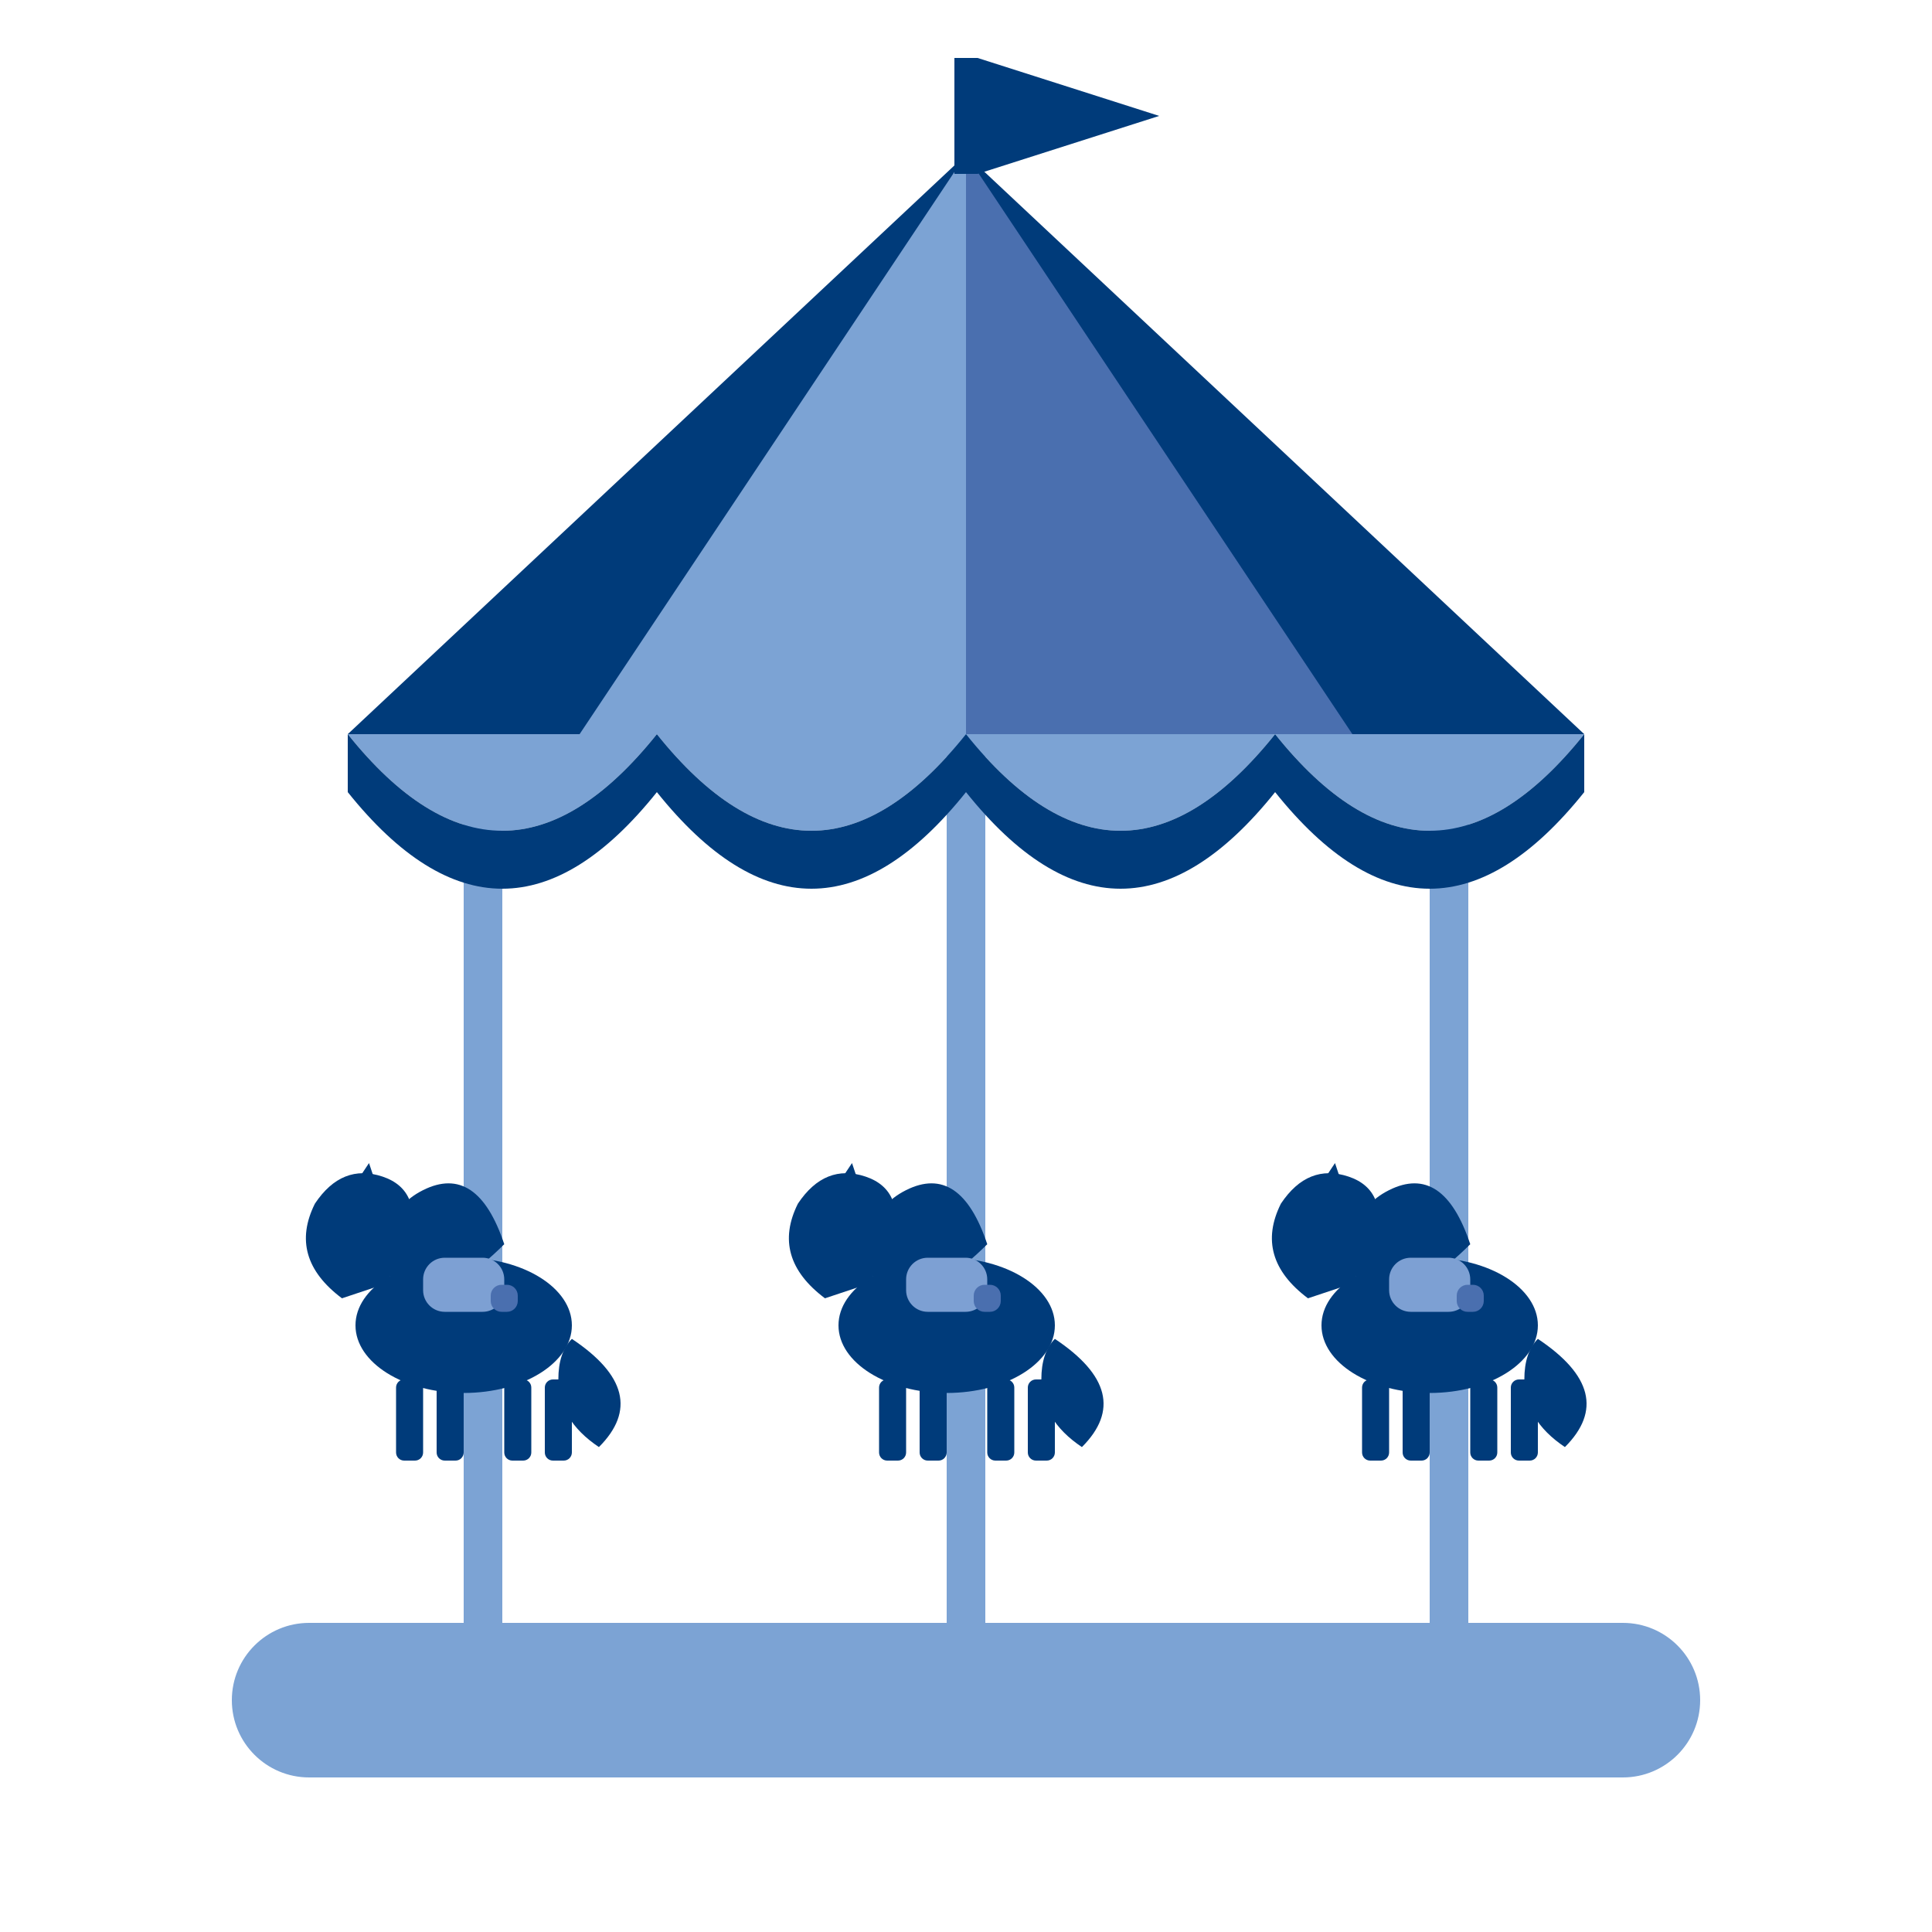
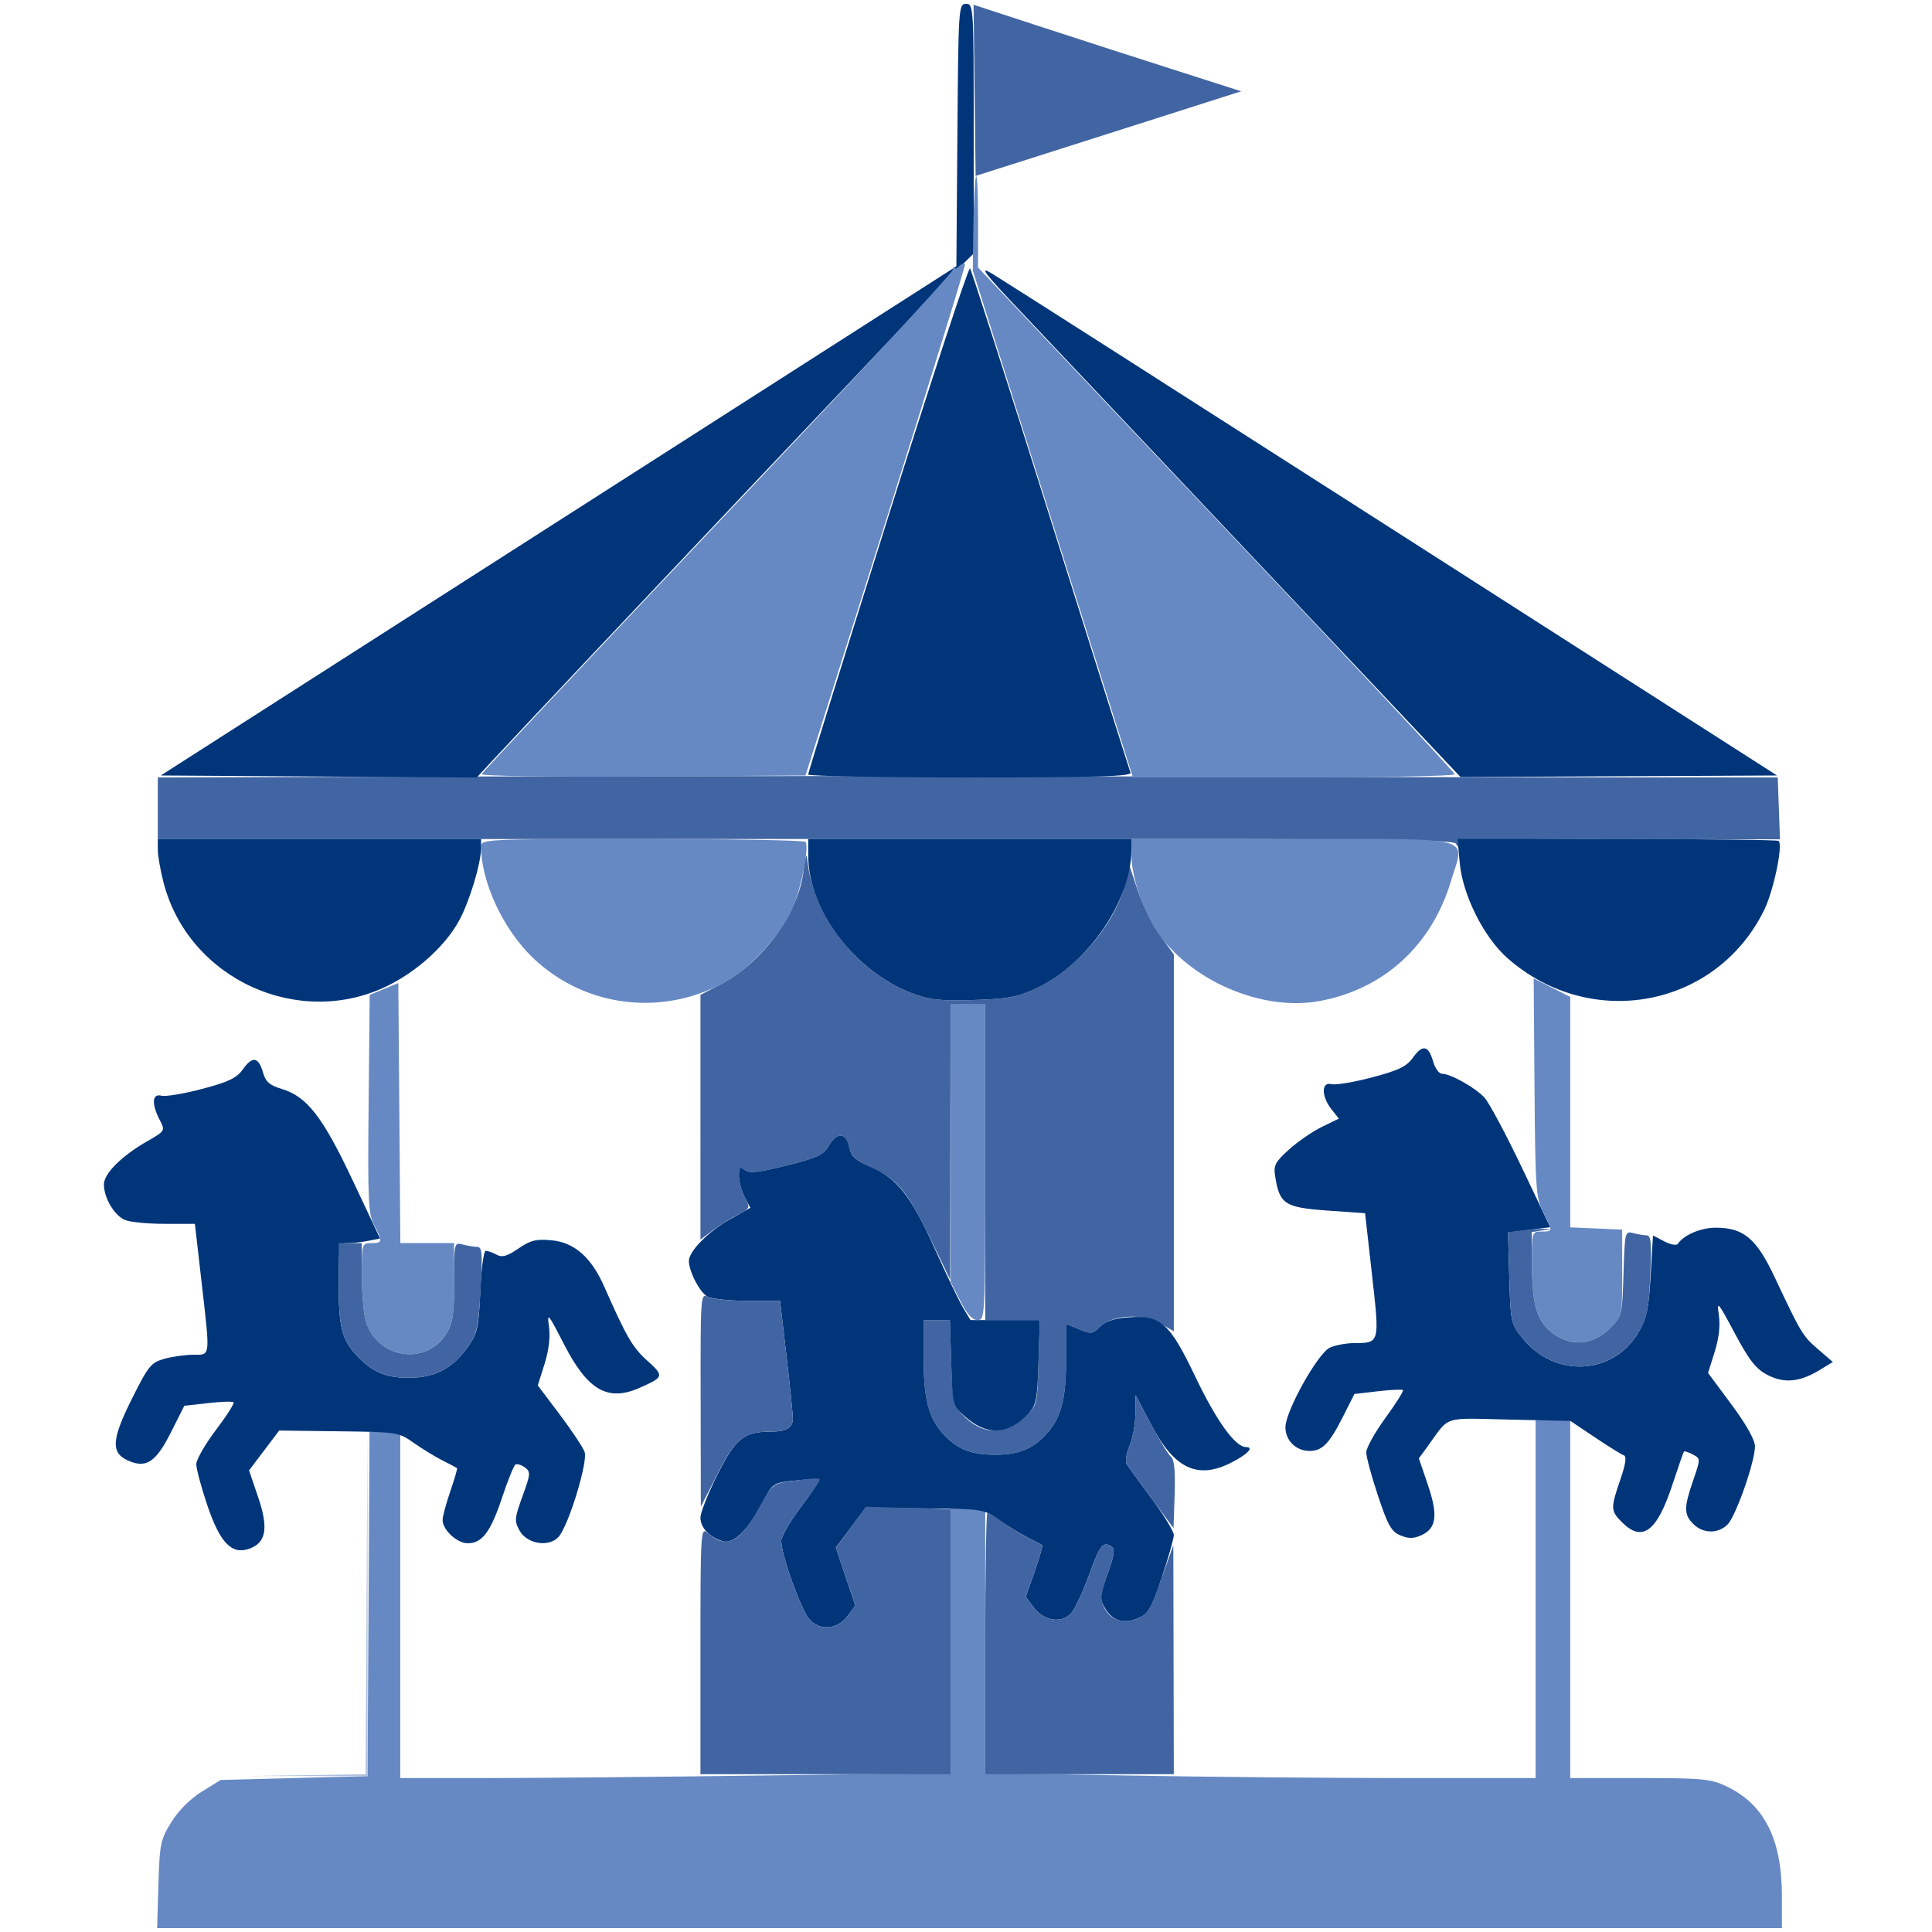
- <svg xmlns="http://www.w3.org/2000/svg" width="500" height="500" viewBox="0 0 500 500">
-   <rect x="60" y="420" width="380" height="40" rx="20" fill="#7CA3D4" />
-   <rect x="120" y="190" width="10" height="230" fill="#7CA3D4" />
-   <rect x="245" y="190" width="10" height="230" fill="#7CA3D4" />
-   <rect x="370" y="190" width="10" height="230" fill="#7CA3D4" />
-   <polygon points="250,40 90,190 410,190" fill="#003B7A" />
-   <polygon points="250,40 150,190 250,190" fill="#7CA3D4" />
-   <polygon points="250,40 250,190 350,190" fill="#4A6FAF" />
-   <rect x="247" y="15" width="6" height="30" fill="#003B7A" />
-   <polygon points="253,15 300,30 253,45" fill="#003B7A" />
-   <path d="     M90 190     Q130 240 170 190     Q210 240 250 190     Q290 240 330 190     Q370 240 410 190     Z" fill="#7CA3D4" />
-   <path d="     M90 190     Q130 240 170 190     Q210 240 250 190     Q290 240 330 190     Q370 240 410 190     L410 205     Q370 255 330 205     Q290 255 250 205     Q210 255 170 205     Q130 255 90 205     Z" fill="#003B7A" />
-   <g transform="translate(120,280) scale(0.7)">
-     <g transform="translate(-90,0)">
-       <ellipse cx="90" cy="90" rx="40" ry="25" fill="#003B7A" />
-       <rect x="65" y="110" width="10" height="30" rx="3" fill="#003B7A" />
-       <rect x="80" y="110" width="10" height="30" rx="3" fill="#003B7A" />
-       <rect x="105" y="110" width="10" height="30" rx="3" fill="#003B7A" />
-       <rect x="120" y="110" width="10" height="30" rx="3" fill="#003B7A" />
-       <path d="M65 80 q-10 -30 10 -40 q20 -10 30 20 q-15 15 -30 20 z" fill="#003B7A" />
-       <path d="M45 80 q-20 -15 -10 -35 q10 -15 25 -10 q15 5 10 25 q-5 10 -10 15 z" fill="#003B7A" />
-       <polygon points="45,45 55,30 60,45" fill="#003B7A" />
-       <path d="M130 95 q30 20 10 40 q-15 -10 -15 -25 q0 -10 5 -15 z" fill="#003B7A" />
-       <rect x="75" y="65" width="30" height="20" rx="8" fill="#7DA0D3" />
-       <rect x="100" y="75" width="10" height="10" rx="4" fill="#4A6FAF" />
-     </g>
+ <svg xmlns="http://www.w3.org/2000/svg" version="1.0" width="502pt" height="502pt" viewBox="0 0 502 502" style="" preserveAspectRatio="xMidYMid meet">
+   <g fill="#6689C4FF">
+     <path d="M 399.000 415.500 L 399.000 462.000 364.250 461.999 C 345.138 461.998 312.963 461.700 292.750 461.336 L 256.000 460.676 256.000 426.338 L 256.000 392.000 251.500 392.000 L 247.000 392.000 247.000 426.337 L 247.000 460.673 198.250 461.336 C 171.438 461.700 139.263 461.998 126.750 461.999 L 104.000 462.000 104.000 417.000 L 104.000 372.000 100.010 372.000 L 96.021 372.000 95.760 416.750 L 95.500 461.500 76.417 462.000 L 57.333 462.500 52.443 465.526 C 49.421 467.397 46.397 470.421 44.526 473.443 C 41.701 478.008 41.478 479.087 41.164 489.666 L 40.828 501.000 251.914 501.000 L 463.000 501.000 463.000 492.682 C 463.000 477.821 458.396 468.757 448.482 464.096 C 444.470 462.211 442.213 462.000 426.011 462.000 L 408.000 462.000 408.000 415.500 L 408.000 369.000 403.500 369.000 L 399.000 369.000 399.000 415.500 " />
  </g>
-   <g transform="translate(245,280) scale(0.7)">
-     <g transform="translate(-90,0)">
-       <ellipse cx="90" cy="90" rx="40" ry="25" fill="#003B7A" />
-       <rect x="65" y="110" width="10" height="30" rx="3" fill="#003B7A" />
-       <rect x="80" y="110" width="10" height="30" rx="3" fill="#003B7A" />
-       <rect x="105" y="110" width="10" height="30" rx="3" fill="#003B7A" />
-       <rect x="120" y="110" width="10" height="30" rx="3" fill="#003B7A" />
-       <path d="M65 80 q-10 -30 10 -40 q20 -10 30 20 q-15 15 -30 20 z" fill="#003B7A" />
-       <path d="M45 80 q-20 -15 -10 -35 q10 -15 25 -10 q15 5 10 25 q-5 10 -10 15 z" fill="#003B7A" />
-       <polygon points="45,45 55,30 60,45" fill="#003B7A" />
-       <path d="M130 95 q30 20 10 40 q-15 -10 -15 -25 q0 -10 5 -15 z" fill="#003B7A" />
-       <rect x="75" y="65" width="30" height="20" rx="8" fill="#7DA0D3" />
-       <rect x="100" y="75" width="10" height="10" rx="4" fill="#4A6FAF" />
-     </g>
+   <g fill="#4165A2FF">
+     <path d="M 208.820 226.113 C 207.547 237.153 198.240 250.017 187.445 255.658 L 182.005 258.500 182.002 290.301 L 182.000 322.102 185.250 319.669 C 187.038 318.331 189.967 316.494 191.760 315.587 C 194.963 313.967 194.993 313.887 193.510 311.019 C 192.679 309.413 192.000 306.897 192.000 305.427 C 192.000 303.189 192.239 302.953 193.470 303.975 C 194.643 304.949 196.846 304.720 204.340 302.848 C 212.320 300.855 213.979 300.085 215.324 297.750 C 217.433 294.087 219.891 294.207 220.652 298.009 C 221.129 300.396 222.211 301.442 225.877 303.063 C 232.969 306.199 235.831 309.558 241.586 321.500 L 246.888 332.500 246.944 296.750 L 247.000 261.000 251.500 261.000 L 256.000 261.000 256.000 302.000 L 256.000 343.000 263.088 343.000 L 270.177 343.000 269.838 354.084 C 269.501 365.151 269.495 365.173 266.258 368.063 C 260.579 373.134 255.068 372.891 249.849 367.342 C 247.734 365.093 247.466 363.758 247.162 353.922 L 246.823 343.000 243.412 343.000 L 240.000 343.000 240.000 353.032 C 240.000 363.740 241.282 368.530 245.298 372.831 C 248.775 376.556 252.464 378.000 258.500 378.000 C 264.536 378.000 268.225 376.556 271.702 372.831 C 275.663 368.590 277.000 363.715 277.000 353.519 L 277.000 343.973 280.379 345.385 C 283.490 346.685 283.920 346.635 285.796 344.760 C 288.899 341.656 296.953 341.185 301.459 343.843 L 305.000 345.933 305.000 296.969 L 305.000 248.005 301.459 243.076 C 299.512 240.365 296.883 235.078 295.617 231.325 L 293.316 224.503 292.574 228.502 C 290.627 238.988 280.157 251.694 269.253 256.804 C 264.383 259.086 261.889 259.551 253.000 259.831 C 244.264 260.106 241.576 259.813 237.000 258.088 C 222.741 252.712 211.325 238.204 209.782 223.500 C 209.564 221.428 209.267 222.236 208.820 226.113 " />
  </g>
-   <g transform="translate(370,280) scale(0.7)">
-     <g transform="translate(-90,0)">
-       <ellipse cx="90" cy="90" rx="40" ry="25" fill="#003B7A" />
-       <rect x="65" y="110" width="10" height="30" rx="3" fill="#003B7A" />
-       <rect x="80" y="110" width="10" height="30" rx="3" fill="#003B7A" />
-       <rect x="105" y="110" width="10" height="30" rx="3" fill="#003B7A" />
-       <rect x="120" y="110" width="10" height="30" rx="3" fill="#003B7A" />
-       <path d="M65 80 q-10 -30 10 -40 q20 -10 30 20 q-15 15 -30 20 z" fill="#003B7A" />
-       <path d="M45 80 q-20 -15 -10 -35 q10 -15 25 -10 q15 5 10 25 q-5 10 -10 15 z" fill="#003B7A" />
-       <polygon points="45,45 55,30 60,45" fill="#003B7A" />
-       <path d="M130 95 q30 20 10 40 q-15 -10 -15 -25 q0 -10 5 -15 z" fill="#003B7A" />
-       <rect x="75" y="65" width="30" height="20" rx="8" fill="#7DA0D3" />
-       <rect x="100" y="75" width="10" height="10" rx="4" fill="#4A6FAF" />
-     </g>
+   <g fill="#00357AFF">
+     <path d="M 215.324 297.750 C 213.979 300.085 212.320 300.855 204.340 302.848 C 196.846 304.720 194.643 304.949 193.470 303.975 C 192.239 302.953 192.000 303.189 192.000 305.427 C 192.000 306.897 192.667 309.389 193.482 310.965 L 194.963 313.830 189.637 316.836 C 184.077 319.974 179.000 325.115 179.000 327.609 C 179.000 330.389 181.842 335.845 183.850 336.920 C 184.960 337.514 189.652 338.000 194.276 338.000 L 202.684 338.000 204.347 352.250 C 205.262 360.088 206.008 367.464 206.005 368.643 C 205.999 371.013 204.253 372.000 200.067 372.000 C 193.289 372.000 191.149 373.744 186.453 383.094 C 184.004 387.970 182.000 393.024 182.000 394.325 C 182.000 396.945 184.307 399.400 187.757 400.451 C 190.561 401.306 194.290 397.685 198.167 390.346 C 200.816 385.330 200.871 385.293 206.633 384.698 C 209.823 384.369 212.602 384.268 212.807 384.474 C 213.013 384.680 210.891 387.875 208.091 391.573 C 205.291 395.272 203.000 399.242 203.000 400.396 C 203.000 404.052 208.168 418.407 210.345 420.797 C 213.127 423.852 217.617 423.422 220.274 419.847 L 222.246 417.194 219.712 409.658 L 217.178 402.122 221.027 396.963 L 224.876 391.804 240.188 391.935 C 255.293 392.063 255.554 392.103 259.500 394.895 C 261.700 396.451 265.075 398.519 267.000 399.489 C 268.925 400.460 270.639 401.374 270.809 401.520 C 270.979 401.666 270.088 404.737 268.829 408.346 L 266.539 414.906 268.619 417.703 C 271.214 421.194 275.863 421.914 278.315 419.204 C 279.257 418.163 281.319 413.772 282.896 409.445 C 285.836 401.381 286.564 400.439 288.773 401.840 C 289.773 402.473 289.564 403.985 287.802 408.884 C 285.768 414.536 285.696 415.364 287.029 417.706 C 288.988 421.147 291.897 422.083 295.685 420.490 C 298.402 419.348 299.143 418.076 301.885 409.844 C 303.598 404.702 305.000 399.748 305.000 398.834 C 305.000 397.921 302.391 393.647 299.202 389.337 C 296.013 385.026 293.091 380.985 292.709 380.356 C 292.326 379.727 292.685 377.604 293.507 375.638 C 294.328 373.673 295.014 369.912 295.031 367.282 L 295.062 362.500 299.139 370.235 C 305.166 381.669 311.187 384.496 319.972 380.014 C 324.180 377.868 325.940 376.000 323.755 376.000 C 320.976 376.000 316.056 369.170 310.592 357.726 C 303.885 343.681 301.607 341.659 293.191 342.282 C 289.543 342.551 287.236 343.320 285.820 344.736 C 283.919 346.637 283.496 346.687 280.379 345.385 L 277.000 343.973 277.000 353.519 C 277.000 363.715 275.663 368.590 271.702 372.831 C 268.225 376.556 264.536 378.000 258.500 378.000 C 252.464 378.000 248.775 376.556 245.298 372.831 C 241.282 368.530 240.000 363.740 240.000 353.032 L 240.000 343.000 243.412 343.000 L 246.823 343.000 247.162 354.084 C 247.499 365.151 247.505 365.173 250.742 368.063 C 256.421 373.134 261.932 372.891 267.151 367.342 C 269.266 365.093 269.534 363.758 269.838 353.922 L 270.177 343.000 261.170 343.000 L 252.163 343.000 250.217 339.750 C 249.147 337.963 245.856 331.100 242.904 324.500 C 236.815 310.884 233.090 306.145 226.122 303.148 C 222.191 301.457 221.146 300.478 220.656 298.028 C 219.891 294.207 217.437 294.079 215.324 297.750 " />
+   </g>
+   <g fill="#00357AFF">
+     <path d="M 63.152 277.787 C 61.488 280.123 59.464 281.103 52.506 282.941 C 47.780 284.189 43.033 284.980 41.957 284.699 C 39.527 284.064 39.321 286.785 41.482 290.965 C 42.962 293.827 42.957 293.835 38.232 296.546 C 31.605 300.348 27.000 304.940 27.000 307.746 C 27.000 311.334 29.802 315.974 32.613 317.043 C 33.997 317.569 38.620 318.000 42.886 318.000 L 50.641 318.000 52.330 332.750 C 54.650 353.011 54.760 351.999 50.250 352.006 C 48.188 352.009 44.805 352.482 42.734 353.057 C 39.295 354.012 38.580 354.876 34.484 363.031 C 28.733 374.483 28.642 377.782 34.020 379.810 C 38.215 381.391 40.684 379.578 44.409 372.181 L 47.889 365.271 54.049 364.574 C 57.438 364.191 60.429 364.095 60.696 364.363 C 60.963 364.630 58.891 367.875 56.091 371.573 C 53.291 375.272 51.000 379.264 51.000 380.444 C 51.000 381.625 52.270 386.371 53.823 390.992 C 57.132 400.838 60.174 404.028 64.730 402.426 C 69.175 400.863 69.828 397.100 67.064 388.981 L 64.708 382.059 68.626 376.883 L 72.545 371.707 88.022 371.898 C 103.243 372.086 103.566 372.136 107.500 374.907 C 109.700 376.456 113.075 378.519 115.000 379.489 C 116.925 380.460 118.614 381.348 118.753 381.463 C 118.892 381.578 118.104 384.291 117.003 387.492 C 115.901 390.694 115.000 394.058 115.000 394.968 C 115.000 397.506 118.788 401.000 121.539 401.000 C 125.270 401.000 127.485 398.052 130.456 389.134 C 131.942 384.672 133.506 380.806 133.931 380.542 C 134.357 380.279 135.457 380.613 136.375 381.285 C 137.920 382.415 137.876 382.969 135.772 388.756 C 133.675 394.524 133.618 395.219 135.031 397.753 C 136.964 401.220 142.731 402.099 145.167 399.299 C 147.782 396.292 152.825 379.760 151.895 377.245 C 151.447 376.034 148.528 371.653 145.408 367.507 L 139.735 359.971 141.484 354.412 C 142.617 350.808 143.024 347.385 142.639 344.677 C 142.096 340.851 142.424 341.238 146.549 349.281 C 152.712 361.297 157.934 364.284 166.282 360.567 C 172.537 357.783 172.602 357.538 168.157 353.523 C 164.322 350.058 162.792 347.422 157.003 334.306 C 153.646 326.699 149.235 322.822 143.307 322.267 C 139.325 321.894 137.847 322.263 134.696 324.415 C 131.742 326.433 130.472 326.788 129.012 326.006 C 127.978 325.453 126.711 325.000 126.197 325.000 C 125.683 325.000 125.051 329.742 124.793 335.539 C 124.364 345.187 124.079 346.424 121.412 350.185 C 117.580 355.591 112.896 358.000 106.216 358.000 C 100.267 358.000 96.774 356.525 92.814 352.339 C 88.810 348.108 88.000 344.926 88.000 333.435 C 88.000 323.117 88.027 323.000 90.375 323.000 C 91.681 323.000 94.101 322.730 95.753 322.399 L 98.757 321.799 91.628 306.681 C 83.830 290.142 79.760 284.907 73.166 282.932 C 70.068 282.003 69.029 281.092 68.344 278.703 C 67.167 274.600 65.616 274.327 63.152 277.787 " />
+   </g>
+   <g fill="#00357AFF">
+     <path d="M 367.152 274.787 C 365.488 277.123 363.464 278.103 356.506 279.941 C 351.780 281.189 347.033 281.980 345.957 281.699 C 343.311 281.007 343.301 284.841 345.939 288.195 L 347.878 290.661 343.476 292.799 C 341.055 293.975 337.214 296.619 334.940 298.673 C 331.259 301.999 330.865 302.783 331.357 305.810 C 332.504 312.878 333.863 313.759 344.817 314.536 L 354.696 315.236 356.494 331.219 C 358.505 349.095 358.541 348.957 351.797 348.985 C 349.760 348.993 346.950 349.521 345.552 350.158 C 342.437 351.577 334.000 366.680 334.000 370.836 C 334.000 374.301 336.740 377.000 340.257 377.000 C 343.588 377.000 345.398 375.136 349.006 367.987 L 351.925 362.205 358.024 361.497 C 361.378 361.108 364.308 360.975 364.535 361.202 C 364.762 361.429 362.710 364.685 359.974 368.437 C 357.238 372.189 355.000 376.213 355.000 377.377 C 355.000 378.542 356.372 383.613 358.049 388.646 C 360.622 396.369 361.533 397.978 363.885 398.952 C 366.020 399.837 367.301 399.820 369.360 398.882 C 373.263 397.103 373.688 393.690 370.992 385.770 L 368.667 378.941 371.012 375.721 C 376.835 367.723 374.560 368.461 392.175 368.855 L 408.049 369.211 414.433 373.491 C 417.944 375.846 421.321 377.940 421.937 378.146 C 422.703 378.401 422.415 380.386 421.029 384.416 C 418.455 391.897 418.481 392.572 421.455 395.545 C 426.718 400.809 430.519 397.993 434.513 385.873 C 436.031 381.268 437.397 377.351 437.550 377.169 C 437.703 376.987 438.742 377.327 439.859 377.924 C 441.885 379.009 441.886 379.019 439.944 384.662 C 437.499 391.769 437.508 393.508 440.000 396.000 C 442.514 398.514 446.432 398.568 448.877 396.123 C 451.027 393.973 456.000 379.808 456.000 375.833 C 456.000 374.143 453.777 370.175 449.905 364.953 L 443.810 356.733 445.521 351.293 C 446.644 347.725 447.018 344.417 446.609 341.677 C 446.036 337.832 446.364 338.207 450.743 346.408 C 454.556 353.547 456.248 355.703 459.269 357.266 C 463.619 359.516 467.648 359.124 472.865 355.942 L 476.231 353.889 472.365 350.554 C 468.388 347.123 468.021 346.513 461.110 331.841 C 456.389 321.818 453.040 319.000 445.854 319.000 C 441.895 319.000 437.563 320.842 435.922 323.222 C 435.605 323.683 434.030 323.376 432.422 322.540 L 429.500 321.019 428.894 331.425 C 428.390 340.096 427.864 342.556 425.742 346.176 C 419.174 357.385 403.949 358.134 395.571 347.661 C 392.592 343.936 392.490 343.469 392.169 332.036 L 391.838 320.251 397.330 319.564 L 402.823 318.878 395.342 303.189 C 391.227 294.560 386.880 286.444 385.680 285.153 C 383.291 282.580 376.892 279.000 374.684 279.000 C 373.917 279.000 372.880 277.573 372.380 275.828 C 371.168 271.603 369.636 271.298 367.152 274.787 " />
+   </g>
+   <g fill="#4165A2FF">
+     <path d="M 125.250 201.756 L 41.000 202.011 41.000 210.006 L 41.000 218.000 125.250 218.011 C 171.588 218.017 247.373 218.012 293.663 218.000 C 360.463 217.983 377.931 218.238 378.334 219.239 C 378.740 220.247 378.858 220.245 378.921 219.230 C 378.984 218.223 387.664 217.973 420.750 218.024 L 462.500 218.088 462.210 210.044 L 461.919 202.000 420.710 201.994 C 398.044 201.991 341.250 201.879 294.500 201.744 C 247.750 201.610 171.588 201.615 125.250 201.756 " />
+   </g>
+   <g fill="#00357AFF">
+     <path d="M 248.763 35.099 L 248.500 69.197 145.135 135.349 L 41.771 201.500 82.818 201.761 L 123.866 202.022 129.183 196.325 C 149.026 175.065 244.116 74.589 248.095 70.679 L 253.000 65.858 253.000 33.429 C 253.000 1.738 252.955 1.000 251.013 1.000 C 249.075 1.000 249.020 1.830 248.763 35.099 " />
+   </g>
+   <g fill="#6689C4FF">
+     <path d="M 253.621 45.804 C 253.333 46.270 253.024 51.971 252.934 58.474 L 252.770 70.298 273.570 136.149 L 294.369 202.000 336.185 202.000 C 359.183 202.000 378.000 201.634 378.000 201.186 C 378.000 200.738 350.129 170.926 316.064 134.936 L 254.128 69.500 254.136 57.229 C 254.141 50.480 253.909 45.339 253.621 45.804 " />
+   </g>
+   <g fill="#6689C4FF">
+     <path d="M 249.238 69.163 C 248.557 69.843 247.966 69.973 247.923 69.450 C 247.881 68.928 247.701 69.255 247.523 70.178 C 247.344 71.100 219.816 100.743 186.349 136.051 C 152.882 171.359 125.348 200.646 125.163 201.134 C 124.969 201.645 142.764 201.911 167.061 201.761 L 209.297 201.500 230.131 135.500 C 241.590 99.200 250.855 69.146 250.720 68.713 C 250.585 68.279 249.918 68.482 249.238 69.163 " />
+   </g>
+   <g fill="#00357AFF">
+     <path d="M 230.666 134.736 C 219.277 170.906 209.969 200.838 209.980 201.250 C 209.991 201.663 228.948 202.000 252.107 202.000 C 285.381 202.000 294.114 201.738 293.736 200.750 C 293.473 200.063 284.133 170.475 272.982 135.000 C 261.830 99.525 252.406 70.156 252.039 69.736 C 251.672 69.316 242.054 98.566 230.666 134.736 " />
+   </g>
+   <g fill="#00357AFF">
+     <path d="M 265.304 81.029 C 271.796 87.888 300.146 117.891 328.304 147.702 L 379.500 201.904 420.617 201.702 L 461.733 201.500 361.780 137.500 C 306.806 102.300 259.954 72.388 257.664 71.029 C 254.264 69.012 255.665 70.846 265.304 81.029 " />
+   </g>
+   <g fill="#4165A2FF">
+     <path d="M 205.093 384.900 C 200.937 385.466 200.498 385.841 197.378 391.500 C 192.173 400.941 188.760 402.626 183.750 398.227 C 182.088 396.767 182.000 398.302 182.000 428.845 L 182.000 461.000 214.500 461.000 L 247.000 461.000 247.000 426.562 L 247.000 392.125 236.006 391.812 L 225.011 391.500 221.101 396.830 L 217.191 402.161 219.719 409.677 L 222.246 417.194 220.274 419.847 C 217.617 423.422 213.127 423.852 210.345 420.797 C 208.168 418.407 203.000 404.052 203.000 400.396 C 203.000 399.242 205.250 395.326 208.000 391.693 C 210.750 388.061 213.000 384.844 213.000 384.544 C 213.000 383.945 211.669 384.005 205.093 384.900 " />
+   </g>
+   <g fill="#6689C4FF">
+     <path d="M 294.000 222.343 C 294.000 227.651 296.899 236.379 300.438 241.726 C 309.027 254.706 327.739 262.843 342.740 260.124 C 359.542 257.078 372.034 245.675 377.062 228.793 C 380.572 217.006 384.361 218.000 335.933 218.000 L 294.000 218.000 294.000 222.343 " />
+   </g>
+   <g fill="#6689C4FF">
+     <path d="M 125.000 219.951 C 125.000 229.227 130.819 241.647 138.622 249.027 C 152.377 262.036 172.894 264.285 189.427 254.596 C 194.987 251.337 202.249 243.416 205.429 237.141 C 207.827 232.408 210.352 220.489 209.325 218.750 C 209.081 218.338 190.009 218.000 166.941 218.000 C 126.019 218.000 125.000 218.047 125.000 219.951 " />
+   </g>
+   <g fill="#00357AFF">
+     <path d="M 210.000 222.306 C 210.000 236.443 222.091 252.467 237.000 258.088 C 241.576 259.813 244.264 260.106 253.000 259.831 C 261.889 259.551 264.383 259.086 269.253 256.804 C 282.666 250.518 293.931 234.099 293.988 220.750 L 294.000 218.000 252.000 218.000 L 210.000 218.000 210.000 222.306 " />
+   </g>
+   <g fill="#00357AFF">
+     <path d="M 41.000 220.790 C 41.000 222.324 41.680 226.190 42.511 229.380 C 49.064 254.540 77.960 267.631 101.128 255.936 C 108.737 252.094 115.836 245.555 119.295 239.199 C 122.019 234.194 125.000 224.314 125.000 220.290 L 125.000 218.000 83.000 218.000 L 41.000 218.000 41.000 220.790 " />
+   </g>
+   <g fill="#00357AFF">
+     <path d="M 379.279 224.142 C 380.043 232.561 385.538 243.543 391.703 248.970 C 413.292 267.973 445.963 261.836 458.398 236.440 C 460.825 231.483 463.313 219.646 462.168 218.501 C 461.892 218.225 443.004 218.000 420.194 218.000 L 378.722 218.000 379.279 224.142 " />
+   </g>
+   <g fill="#4165A2FF">
+     <path d="M 256.000 427.000 L 256.000 461.000 280.500 461.000 L 305.000 461.000 304.935 431.250 L 304.870 401.500 301.685 410.442 C 298.943 418.141 298.083 419.549 295.500 420.574 C 291.698 422.083 288.366 420.898 286.810 417.482 C 285.836 415.345 286.012 413.858 287.841 408.776 C 289.574 403.959 289.774 402.474 288.773 401.840 C 286.564 400.439 285.836 401.381 282.896 409.445 C 281.319 413.772 279.257 418.163 278.315 419.204 C 275.863 421.914 271.214 421.194 268.619 417.703 L 266.539 414.906 268.829 408.346 C 270.088 404.737 270.979 401.666 270.809 401.520 C 270.639 401.374 268.925 400.469 267.000 399.509 C 265.075 398.549 262.068 396.692 260.317 395.382 C 258.566 394.072 256.878 393.000 256.567 393.000 C 256.255 393.000 256.000 408.300 256.000 427.000 " />
+   </g>
+   <g fill="#4165A2FF">
+     <path d="M 253.232 23.471 L 253.500 45.707 269.000 40.780 C 277.525 38.070 293.050 33.122 303.500 29.785 L 322.500 23.717 304.000 17.796 C 293.825 14.540 278.179 9.482 269.232 6.556 L 252.963 1.236 253.232 23.471 " />
+   </g>
+   <g fill="#6689C4FF">
+     <path d="M 398.720 282.591 C 398.924 308.881 399.089 311.254 400.970 314.941 C 403.522 319.943 403.516 320.000 400.500 320.000 C 398.020 320.000 398.000 320.068 398.056 328.750 C 398.127 339.631 399.479 343.739 404.000 346.801 C 408.715 349.995 414.120 349.341 418.407 345.058 C 421.497 341.969 421.500 341.958 421.500 330.733 L 421.500 319.500 414.750 319.204 L 408.000 318.909 408.000 288.971 L 408.000 259.034 403.250 256.627 L 398.500 254.220 398.720 282.591 " />
+   </g>
+   <g fill="#6689C4FF">
+     <path d="M 99.781 256.958 L 96.061 258.500 95.781 286.803 C 95.532 311.922 95.692 315.465 97.208 318.303 C 99.488 322.571 99.423 323.000 96.500 323.000 C 94.035 323.000 94.000 323.115 94.006 331.250 C 94.009 335.788 94.458 341.108 95.004 343.074 C 97.754 352.973 110.689 355.094 115.991 346.514 C 117.657 343.819 118.000 341.533 118.000 333.132 L 118.000 323.000 111.013 323.000 L 104.026 323.000 103.763 289.208 L 103.500 255.417 99.781 256.958 " />
+   </g>
+   <g fill="#4165A2FF">
+     <path d="M 182.051 363.715 L 182.101 391.500 186.504 382.864 C 191.142 373.768 193.348 372.000 200.067 372.000 C 204.253 372.000 205.999 371.013 206.005 368.643 C 206.008 367.464 205.262 360.088 204.347 352.250 L 202.684 338.000 194.276 338.000 C 189.652 338.000 184.998 337.534 183.934 336.965 C 182.043 335.953 182.001 336.546 182.051 363.715 " />
+   </g>
+   <g fill="#6689C4FF">
+     <path d="M 247.000 297.033 L 247.000 333.066 249.517 338.033 C 251.260 341.473 252.643 343.000 254.017 343.000 C 255.962 343.000 256.000 342.217 256.000 302.000 L 256.000 261.000 251.500 261.000 L 247.000 261.000 247.000 297.033 " />
+   </g>
+   <g fill="#4165A2FF">
+     <path d="M 395.168 319.730 L 391.836 320.139 392.168 331.980 C 392.490 343.475 392.590 343.934 395.571 347.661 C 403.966 358.155 419.173 357.386 425.768 346.133 C 427.959 342.394 428.408 340.211 428.801 331.372 C 429.173 322.998 428.996 320.997 427.881 320.986 C 427.121 320.979 425.528 320.712 424.341 320.393 C 422.238 319.829 422.173 320.103 421.841 330.890 C 421.507 341.745 421.438 342.028 418.407 345.057 C 414.120 349.341 408.715 349.995 404.000 346.801 C 399.486 343.744 398.127 339.632 398.056 328.816 L 398.000 320.133 400.750 319.716 C 403.229 319.341 403.254 319.301 401.000 319.310 C 399.625 319.315 397.001 319.504 395.168 319.730 " />
+   </g>
+   <g fill="#4165A2FF">
+     <path d="M 88.000 333.435 C 88.000 344.926 88.810 348.108 92.814 352.339 C 96.774 356.525 100.267 358.000 106.216 358.000 C 112.873 358.000 117.578 355.594 121.365 350.252 C 123.968 346.582 124.289 345.192 124.867 335.106 C 125.411 325.615 125.285 323.998 124.002 323.986 C 123.176 323.979 121.488 323.701 120.250 323.370 C 118.024 322.773 118.000 322.875 118.000 333.015 C 118.000 341.534 117.661 343.813 115.991 346.514 C 110.689 355.094 97.754 352.973 95.004 343.074 C 94.458 341.108 94.009 335.788 94.006 331.250 L 94.000 323.000 91.000 323.000 L 88.000 323.000 88.000 333.435 " />
+   </g>
+   <g fill="#4165A2FF">
+     <path d="M 295.026 367.282 C 295.012 369.912 294.328 373.673 293.507 375.638 C 292.685 377.604 292.326 379.727 292.709 380.356 C 293.091 380.985 295.996 385.003 299.163 389.283 L 304.921 397.067 305.211 388.283 C 305.413 382.151 305.122 379.198 304.249 378.500 C 303.561 377.950 301.210 374.125 299.025 370.000 L 295.053 362.500 295.026 367.282 " />
+   </g>
+   <g fill="#B2C1DBFF">
+     <path d="M 95.245 416.500 L 95.000 461.000 79.500 461.235 L 64.000 461.471 79.750 461.485 L 95.500 461.500 95.495 416.750 L 95.489 372.000 95.245 416.500 " />
+   </g>
+   <g fill="#B2C1DBFF">
+     <path d="M 137.500 248.500 L 141.000 252.000 137.500 248.500 L 134.000 245.000 137.500 248.500 " />
  </g>
</svg>
